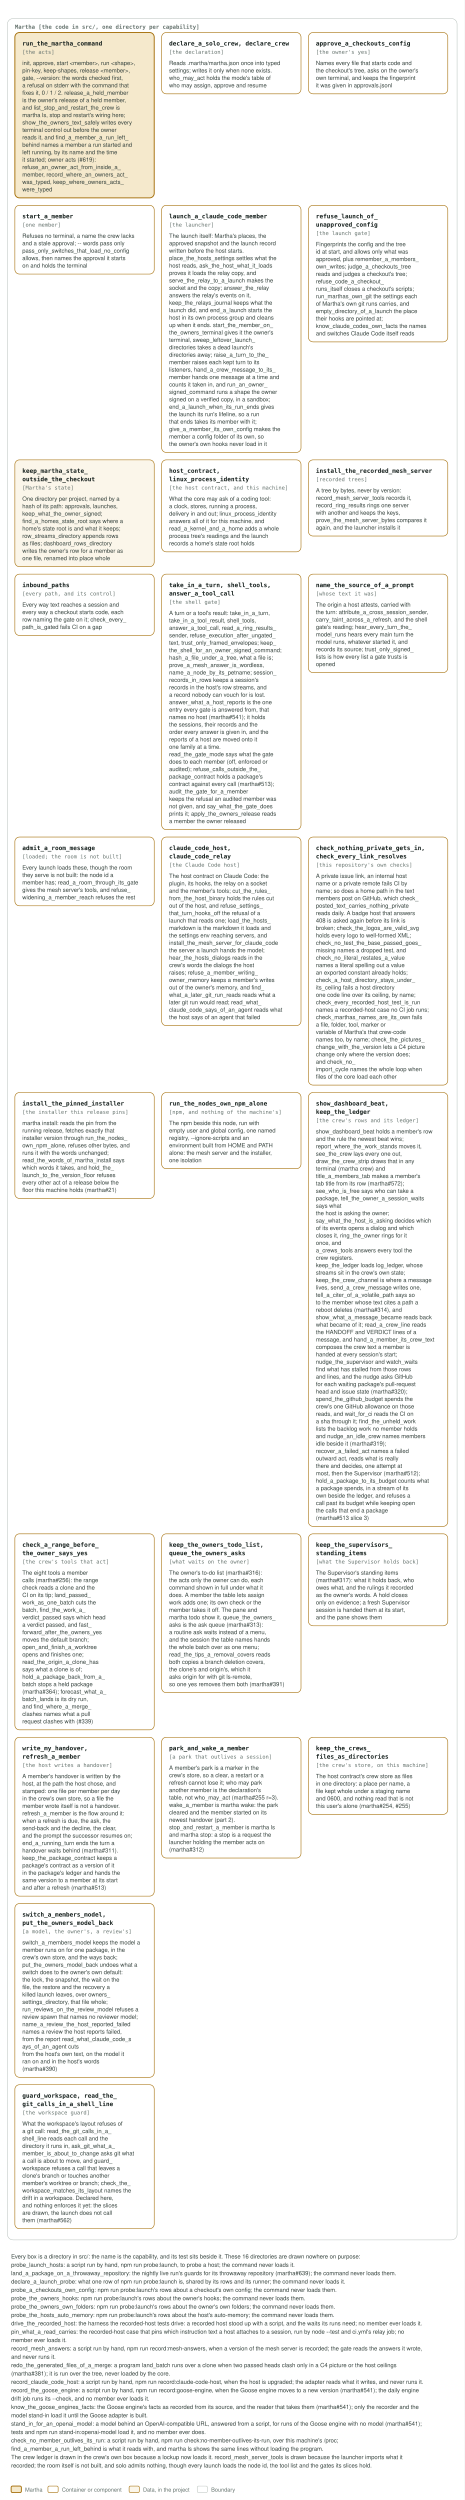
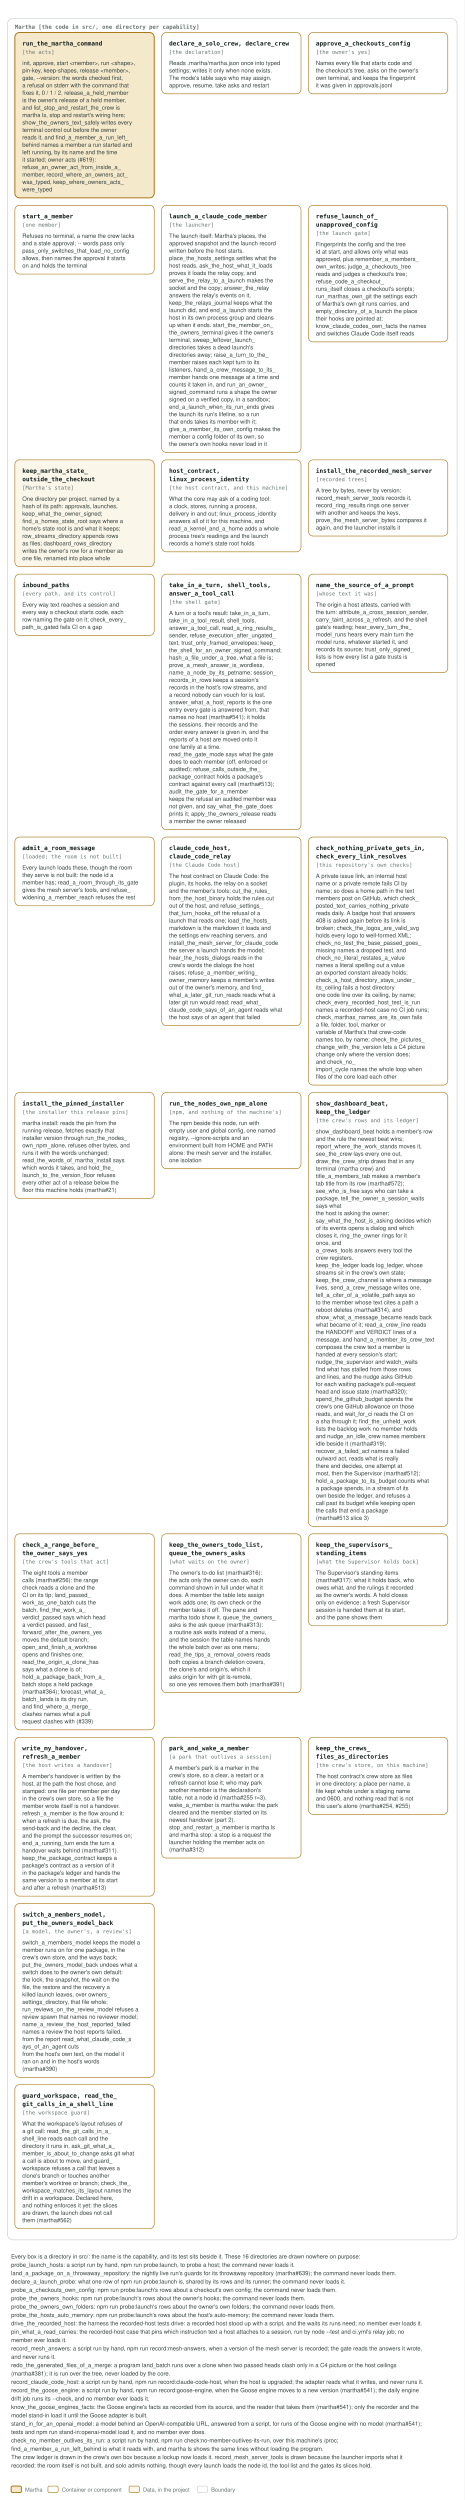
<svg xmlns="http://www.w3.org/2000/svg" viewBox="0 0 1000 5382" role="img" aria-label="Martha components">
  <style>
.t-name { font-family: "Atkinson Hyperlegible", "Segoe UI", system-ui, -apple-system, Helvetica, Arial, sans-serif; font-size: 15px; font-weight: 700; }
.t-desc { font-family: "Atkinson Hyperlegible", "Segoe UI", system-ui, -apple-system, Helvetica, Arial, sans-serif; font-size: 12.5px; }
.t-rel { font-family: "Atkinson Hyperlegible", "Segoe UI", system-ui, -apple-system, Helvetica, Arial, sans-serif; font-size: 11.5px; paint-order: stroke; stroke-width: 4px; stroke-linejoin: round; }
.t-code { font-family: "JetBrains Mono", ui-monospace, Menlo, Consolas, monospace; font-size: 13px; font-weight: 600; }
.t-type { font-family: "JetBrains Mono", ui-monospace, Menlo, Consolas, monospace; font-size: 11.5px; }
.t-bound { font-family: "JetBrains Mono", ui-monospace, Menlo, Consolas, monospace; font-size: 12px; font-weight: 600; }
.t-leg { font-family: "Atkinson Hyperlegible", "Segoe UI", system-ui, -apple-system, Helvetica, Arial, sans-serif; font-size: 12px; }
.edge { fill: none; stroke-width: 1.25; }
.edge-team { fill: none; stroke-width: 1.25; stroke-dasharray: 5 4; }
.bg { fill: #FFFFFF; }
.b-sys { fill: #F5E9CC; stroke: #A56F0A; stroke-width: 2; }
.b-per { fill: #E3EBF2; stroke: #3B5B7A; stroke-width: 1.25; }
.b-mac { fill: #E6E4EE; stroke: #5E5A78; stroke-width: 1.25; stroke-dasharray: 5 4; }
.b-ext { fill: #ECEFED; stroke: #8A9791; stroke-width: 1.25; }
.b-cmp { fill: #FFFFFF; stroke: #A56F0A; stroke-width: 1.25; }
.b-dat { fill: #FBF6EA; stroke: #A56F0A; stroke-width: 1.25; }
.b-team { fill: #FFFFFF; stroke: #5E5A78; stroke-width: 1.25; stroke-dasharray: 5 4; }
.b-later { fill: #F3F4F3; stroke: #8A9791; stroke-width: 1.25; stroke-dasharray: 5 4; }
.bound { fill: none; stroke: #B3BDB8; stroke-width: 1; }
.head { fill: #3B5B7A; }
.t-name, .t-code { fill: #16201D; }
.t-type, .t-bound, .t-leg { fill: #66736E; }
.t-desc { fill: #34413C; }
.t-rel { fill: #66736E; stroke: #FFFFFF; }
.edge, .edge-team { stroke: #8A9791; }
.arrowhead { fill: #8A9791; }
@media (prefers-color-scheme: dark) {
.bg { fill: #171F1C; }
.b-sys { fill: #3A2E13; stroke: #E3AA3C; }
.b-per { fill: #1D2A36; stroke: #8EB4D8; }
.b-mac { fill: #26243A; stroke: #A9A4C8; }
.b-ext { fill: #1C2421; stroke: #7D8B85; }
.b-cmp { fill: #171F1C; stroke: #E3AA3C; }
.b-dat { fill: #2A2414; stroke: #E3AA3C; }
.b-team { fill: #171F1C; stroke: #A9A4C8; }
.b-later { fill: #1C2421; stroke: #7D8B85; }
.bound { stroke: #4A5752; }
.head { fill: #8EB4D8; }
.t-name, .t-code { fill: #E6ECE9; }
.t-type, .t-bound, .t-leg { fill: #93A09A; }
.t-desc { fill: #C3CDC8; }
.t-rel { fill: #93A09A; stroke: #171F1C; }
.edge, .edge-team { stroke: #7D8B85; }
.arrowhead { fill: #7D8B85; }
}
</style>
  <defs>
    <marker id="a" viewBox="0 0 10 10" refX="9" refY="5" markerWidth="7" markerHeight="7" orient="auto-start-reverse">
      <path class="arrowhead" d="M0 0L10 5L0 10z" />
    </marker>
  </defs>
  <rect class="bg" x="0" y="0" width="1000" height="5382" />
  <rect class="b-sys" x="32" y="70" width="300" height="356" rx="10" />
  <text class="t-code" x="48" y="98">run_the_martha_command</text>
  <text class="t-type" x="48" y="116">[the acts]</text>
  <text class="t-desc" x="48" y="140">init, approve, start &lt;member&gt;, run &lt;shape&gt;,</text>
  <text class="t-desc" x="48" y="156">pin-key, keep-shapes, release &lt;member&gt;,</text>
  <text class="t-desc" x="48" y="172">gate, --version: the words checked first,</text>
  <text class="t-desc" x="48" y="188">a refusal on stderr with the command that</text>
  <text class="t-desc" x="48" y="204">fixes it, 0 / 1 / 2. release_a_held_member</text>
  <text class="t-desc" x="48" y="220">is the owner's release of a held member,</text>
  <text class="t-desc" x="48" y="236">and list_stop_and_restart_the_crew is</text>
  <text class="t-desc" x="48" y="252">martha ls, stop and restart's wiring here;</text>
  <text class="t-desc" x="48" y="268">show_the_owners_text_safely writes every</text>
  <text class="t-desc" x="48" y="284">terminal control out before the owner</text>
  <text class="t-desc" x="48" y="300">reads it, and find_a_member_a_run_left_</text>
  <text class="t-desc" x="48" y="316">behind names a member a run started and</text>
  <text class="t-desc" x="48" y="332">left running, by its name and the time</text>
  <text class="t-desc" x="48" y="348">it started; owner acts (#619):</text>
  <text class="t-desc" x="48" y="364">refuse_an_owner_act_from_inside_a_</text>
  <text class="t-desc" x="48" y="380">member, record_where_an_owners_act_</text>
  <text class="t-desc" x="48" y="396">was_typed, keep_where_owners_acts_</text>
  <text class="t-desc" x="48" y="412">were_typed</text>
  <rect class="b-cmp" x="348" y="70" width="300" height="132" rx="10" />
  <text class="t-code" x="364" y="98">declare_a_solo_crew, declare_crew</text>
  <text class="t-type" x="364" y="116">[the declaration]</text>
  <text class="t-desc" x="364" y="140">Reads .martha/martha.json once into typed</text>
  <text class="t-desc" x="364" y="156">settings; writes it only when none exists.</text>
-   <text class="t-desc" x="364" y="172">who_may_act holds the mode's table of</text>
-   <text class="t-desc" x="364" y="188">who may assign, approve and resume</text>
+   <text class="t-desc" x="364" y="172">The mode's table says who may assign,</text>
+   <text class="t-desc" x="364" y="188">approve, resume, take asks and restart</text>
  <rect class="b-cmp" x="664" y="70" width="300" height="132" rx="10" />
  <text class="t-code" x="680" y="98">approve_a_checkouts_config</text>
  <text class="t-type" x="680" y="116">[the owner's yes]</text>
  <text class="t-desc" x="680" y="140">Names every file that starts code and</text>
  <text class="t-desc" x="680" y="156">the checkout's tree, asks on the owner's</text>
  <text class="t-desc" x="680" y="172">own terminal, and keeps the fingerprint</text>
  <text class="t-desc" x="680" y="188">it was given in approvals.jsonl</text>
  <rect class="b-cmp" x="32" y="442" width="300" height="148" rx="10" />
  <text class="t-code" x="48" y="470">start_a_member</text>
  <text class="t-type" x="48" y="488">[one member]</text>
  <text class="t-desc" x="48" y="512">Refuses no terminal, a name the crew lacks</text>
  <text class="t-desc" x="48" y="528">and a stale approval; -- words pass only</text>
  <text class="t-desc" x="48" y="544">pass_only_switches_that_load_no_config</text>
  <text class="t-desc" x="48" y="560">allows, then names the approval it starts</text>
  <text class="t-desc" x="48" y="576">on and holds the terminal</text>
  <rect class="b-cmp" x="348" y="442" width="300" height="532" rx="10" />
  <text class="t-code" x="364" y="470">launch_a_claude_code_member</text>
  <text class="t-type" x="364" y="488">[the launcher]</text>
  <text class="t-desc" x="364" y="512">The launch itself: Martha's places, the</text>
  <text class="t-desc" x="364" y="528">approved snapshot and the launch record</text>
  <text class="t-desc" x="364" y="544">written before the host starts.</text>
  <text class="t-desc" x="364" y="560">place_the_hosts_settings settles what the</text>
  <text class="t-desc" x="364" y="576">host reads, ask_the_host_what_it_loads</text>
  <text class="t-desc" x="364" y="592">proves it loads the relay copy, and</text>
  <text class="t-desc" x="364" y="608">serve_the_relay_to_a_launch makes the</text>
  <text class="t-desc" x="364" y="624">socket and the copy; answer_the_relay</text>
  <text class="t-desc" x="364" y="640">answers the relay's events on it,</text>
  <text class="t-desc" x="364" y="656">keep_the_relays_journal keeps what the</text>
  <text class="t-desc" x="364" y="672">launch did, and end_a_launch starts the</text>
  <text class="t-desc" x="364" y="688">host in its own process group and cleans</text>
  <text class="t-desc" x="364" y="704">up when it ends. start_the_member_on_</text>
  <text class="t-desc" x="364" y="720">the_owners_terminal gives it the owner's</text>
  <text class="t-desc" x="364" y="736">terminal, sweep_leftover_launch_</text>
  <text class="t-desc" x="364" y="752">directories takes a dead launch's</text>
  <text class="t-desc" x="364" y="768">directories away; raise_a_turn_to_the_</text>
  <text class="t-desc" x="364" y="784">member raises each kept turn to its</text>
  <text class="t-desc" x="364" y="800">listeners, hand_a_crew_message_to_its_</text>
  <text class="t-desc" x="364" y="816">member hands one message at a time and</text>
  <text class="t-desc" x="364" y="832">counts it taken in, and run_an_owner_</text>
  <text class="t-desc" x="364" y="848">signed_command runs a shape the owner</text>
  <text class="t-desc" x="364" y="864">signed on a verified copy, in a sandbox;</text>
  <text class="t-desc" x="364" y="880">end_a_launch_when_its_run_ends gives</text>
  <text class="t-desc" x="364" y="896">the launch its run's lifeline, so a run</text>
  <text class="t-desc" x="364" y="912">that ends takes its member with it;</text>
  <text class="t-desc" x="364" y="928">give_a_member_its_own_config makes the</text>
  <text class="t-desc" x="364" y="944">member a config folder of its own, so</text>
  <text class="t-desc" x="364" y="960">the owner's own hooks never load in it</text>
  <rect class="b-cmp" x="664" y="442" width="300" height="294" rx="10" />
  <text class="t-code" x="680" y="470">refuse_launch_of_</text>
  <text class="t-code" x="680" y="488">unapproved_config</text>
  <text class="t-type" x="680" y="506">[the launch gate]</text>
  <text class="t-desc" x="680" y="530">Fingerprints the config and the tree</text>
  <text class="t-desc" x="680" y="546">id at start, and allows only what was</text>
  <text class="t-desc" x="680" y="562">approved, plus remember_a_members_</text>
  <text class="t-desc" x="680" y="578">own_writes; judge_a_checkouts_tree</text>
  <text class="t-desc" x="680" y="594">reads and judges a checkout's tree;</text>
  <text class="t-desc" x="680" y="610">refuse_code_a_checkout_</text>
  <text class="t-desc" x="680" y="626">runs_itself closes a checkout's scripts;</text>
  <text class="t-desc" x="680" y="642">run_marthas_own_git the settings each</text>
  <text class="t-desc" x="680" y="658">of Martha's own git runs carries, and</text>
  <text class="t-desc" x="680" y="674">empty_directory_of_a_launch the place</text>
  <text class="t-desc" x="680" y="690">their hooks are pointed at;</text>
  <text class="t-desc" x="680" y="706">know_claude_codes_own_facts the names</text>
  <text class="t-desc" x="680" y="722">and switches Claude Code itself reads</text>
  <rect class="b-dat" x="32" y="990" width="300" height="230" rx="10" />
  <text class="t-code" x="48" y="1018">keep_martha_state_</text>
  <text class="t-code" x="48" y="1036">outside_the_checkout</text>
  <text class="t-type" x="48" y="1054">[Martha's state]</text>
  <text class="t-desc" x="48" y="1078">One directory per project, named by a</text>
  <text class="t-desc" x="48" y="1094">hash of its path: approvals, launches,</text>
  <text class="t-desc" x="48" y="1110">keep_what_the_owner_signed;</text>
  <text class="t-desc" x="48" y="1126">find_a_homes_state_root says where a</text>
  <text class="t-desc" x="48" y="1142">home's state root is and what it keeps;</text>
  <text class="t-desc" x="48" y="1158">row_streams_directory appends rows</text>
  <text class="t-desc" x="48" y="1174">as files; dashboard_rows_directory</text>
  <text class="t-desc" x="48" y="1190">writes the owner's row for a member as</text>
  <text class="t-desc" x="48" y="1206">one file, renamed into place whole</text>
  <rect class="b-cmp" x="348" y="990" width="300" height="198" rx="10" />
  <text class="t-code" x="364" y="1018">host_contract,</text>
  <text class="t-code" x="364" y="1036">linux_process_identity</text>
  <text class="t-type" x="364" y="1054">[the host contract, and this machine]</text>
  <text class="t-desc" x="364" y="1078">What the core may ask of a coding tool:</text>
  <text class="t-desc" x="364" y="1094">a clock, stores, running a process,</text>
  <text class="t-desc" x="364" y="1110">delivery in and out; linux_process_identity</text>
  <text class="t-desc" x="364" y="1126">answers all of it for this machine, and</text>
  <text class="t-desc" x="364" y="1142">read_a_kernel_and_a_home adds a whole</text>
  <text class="t-desc" x="364" y="1158">process tree's readings and the launch</text>
  <text class="t-desc" x="364" y="1174">records a home's state root holds</text>
  <rect class="b-cmp" x="664" y="990" width="300" height="164" rx="10" />
  <text class="t-code" x="680" y="1018">install_the_recorded_mesh_server</text>
  <text class="t-type" x="680" y="1036">[recorded trees]</text>
  <text class="t-desc" x="680" y="1060">A tree by bytes, never by version:</text>
  <text class="t-desc" x="680" y="1076">record_mesh_server_tools records it,</text>
  <text class="t-desc" x="680" y="1092">record_ring_results rings one server</text>
  <text class="t-desc" x="680" y="1108">with another and keeps the keys,</text>
  <text class="t-desc" x="680" y="1124">prove_the_mesh_server_bytes compares it</text>
  <text class="t-desc" x="680" y="1140">again, and the launcher installs it</text>
  <rect class="b-cmp" x="32" y="1236" width="300" height="132" rx="10" />
  <text class="t-code" x="48" y="1264">inbound_paths</text>
  <text class="t-type" x="48" y="1282">[every path, and its control]</text>
  <text class="t-desc" x="48" y="1306">Every way text reaches a session and</text>
  <text class="t-desc" x="48" y="1322">every way a checkout starts code, each</text>
  <text class="t-desc" x="48" y="1338">row naming the gate on it; check_every_</text>
  <text class="t-desc" x="48" y="1354">path_is_gated fails CI on a gap</text>
  <rect class="b-cmp" x="348" y="1236" width="300" height="550" rx="10" />
  <text class="t-code" x="364" y="1264">take_in_a_turn, shell_tools,</text>
  <text class="t-code" x="364" y="1282">answer_a_tool_call</text>
  <text class="t-type" x="364" y="1300">[the shell gate]</text>
  <text class="t-desc" x="364" y="1324">A turn or a tool's result: take_in_a_turn,</text>
  <text class="t-desc" x="364" y="1340">take_in_a_tool_result, shell_tools,</text>
  <text class="t-desc" x="364" y="1356">answer_a_tool_call, read_a_ring_results_</text>
  <text class="t-desc" x="364" y="1372">sender, refuse_execution_after_ungated_</text>
  <text class="t-desc" x="364" y="1388">text, trust_only_framed_envelopes; keep_</text>
  <text class="t-desc" x="364" y="1404">the_shell_for_an_owner_signed_command;</text>
  <text class="t-desc" x="364" y="1420">hash_a_file_under_a_tree, what a file is;</text>
  <text class="t-desc" x="364" y="1436">prove_a_mesh_answer_is_wordless,</text>
  <text class="t-desc" x="364" y="1452">name_a_node_by_its_petname; session_</text>
  <text class="t-desc" x="364" y="1468">records_in_rows keeps a session's</text>
  <text class="t-desc" x="364" y="1484">records in the host's row streams, and</text>
  <text class="t-desc" x="364" y="1500">a record nobody can vouch for is lost.</text>
  <text class="t-desc" x="364" y="1516">answer_what_a_host_reports is the one</text>
  <text class="t-desc" x="364" y="1532">entry every gate is answered from, that</text>
  <text class="t-desc" x="364" y="1548">names no host (martha#541); it holds</text>
  <text class="t-desc" x="364" y="1564">the sessions, their records and the</text>
  <text class="t-desc" x="364" y="1580">order every answer is given in, and the</text>
  <text class="t-desc" x="364" y="1596">reports of a host are moved onto it</text>
  <text class="t-desc" x="364" y="1612">one family at a time.</text>
  <text class="t-desc" x="364" y="1628">read_the_gate_mode says what the gate</text>
  <text class="t-desc" x="364" y="1644">does to each member (off, enforced or</text>
  <text class="t-desc" x="364" y="1660">audited); refuse_calls_outside_the_</text>
  <text class="t-desc" x="364" y="1676">package_contract holds a package's</text>
  <text class="t-desc" x="364" y="1692">contract against every call (martha#513);</text>
  <text class="t-desc" x="364" y="1708">audit_the_gate_for_a_member</text>
  <text class="t-desc" x="364" y="1724">keeps the refusal an audited member was</text>
  <text class="t-desc" x="364" y="1740">not given, and say_what_the_gate_does</text>
  <text class="t-desc" x="364" y="1756">prints it; apply_the_owners_release reads</text>
  <text class="t-desc" x="364" y="1772">a member the owner released</text>
  <rect class="b-cmp" x="664" y="1236" width="300" height="212" rx="10" />
  <text class="t-code" x="680" y="1264">name_the_source_of_a_prompt</text>
  <text class="t-type" x="680" y="1282">[whose text it was]</text>
  <text class="t-desc" x="680" y="1306">The origin a host attests, carried with</text>
  <text class="t-desc" x="680" y="1322">the turn: attribute_a_cross_session_sender,</text>
  <text class="t-desc" x="680" y="1338">carry_taint_across_a_refresh, and the shell</text>
  <text class="t-desc" x="680" y="1354">gate's reading; hear_every_turn_the_</text>
  <text class="t-desc" x="680" y="1370">model_runs hears every main turn the</text>
  <text class="t-desc" x="680" y="1386">model runs, whatever started it, and</text>
  <text class="t-desc" x="680" y="1402">records its source; trust_only_signed_</text>
  <text class="t-desc" x="680" y="1418">lists is how every list a gate trusts is</text>
  <text class="t-desc" x="680" y="1434">opened</text>
  <rect class="b-cmp" x="32" y="1802" width="300" height="148" rx="10" />
  <text class="t-code" x="48" y="1830">admit_a_room_message</text>
  <text class="t-type" x="48" y="1848">[loaded; the room is not built]</text>
  <text class="t-desc" x="48" y="1872">Every launch loads these, though the room</text>
  <text class="t-desc" x="48" y="1888">they serve is not built: the node id a</text>
  <text class="t-desc" x="48" y="1904">member has; read_a_room_through_its_gate</text>
  <text class="t-desc" x="48" y="1920">gives the mesh server's tools, and refuse_</text>
  <text class="t-desc" x="48" y="1936">widening_a_member_reach refuses the rest</text>
  <rect class="b-cmp" x="348" y="1802" width="300" height="406" rx="10" />
  <text class="t-code" x="364" y="1830">claude_code_host,</text>
  <text class="t-code" x="364" y="1848">claude_code_relay</text>
  <text class="t-type" x="364" y="1866">[the Claude Code host]</text>
  <text class="t-desc" x="364" y="1890">The host contract on Claude Code: the</text>
  <text class="t-desc" x="364" y="1906">plugin, its hooks, the relay on a socket</text>
  <text class="t-desc" x="364" y="1922">and the member's tools; cut_the_rules_</text>
  <text class="t-desc" x="364" y="1938">from_the_host_binary holds the rules cut</text>
  <text class="t-desc" x="364" y="1954">out of the host, and refuse_settings_</text>
  <text class="t-desc" x="364" y="1970">that_turn_hooks_off the refusal of a</text>
  <text class="t-desc" x="364" y="1986">launch that reads one; load_the_hosts_</text>
  <text class="t-desc" x="364" y="2002">markdown is the markdown it loads and</text>
  <text class="t-desc" x="364" y="2018">the settings env reaching servers, and</text>
  <text class="t-desc" x="364" y="2034">install_the_mesh_server_for_claude_code</text>
  <text class="t-desc" x="364" y="2050">the server a launch hands the model;</text>
  <text class="t-desc" x="364" y="2066">hear_the_hosts_dialogs reads in the</text>
  <text class="t-desc" x="364" y="2082">crew's words the dialogs the host</text>
  <text class="t-desc" x="364" y="2098">raises; refuse_a_member_writing_</text>
  <text class="t-desc" x="364" y="2114">owner_memory keeps a member's writes</text>
  <text class="t-desc" x="364" y="2130">out of the owner's memory, and find_</text>
  <text class="t-desc" x="364" y="2146">what_a_later_git_run_reads reads what a</text>
  <text class="t-desc" x="364" y="2162">later git run would read; read_what_</text>
  <text class="t-desc" x="364" y="2178">claude_code_says_of_an_agent reads what</text>
  <text class="t-desc" x="364" y="2194">the host says of an agent that failed</text>
  <rect class="b-cmp" x="664" y="1802" width="300" height="534" rx="10" />
  <text class="t-code" x="680" y="1830">check_nothing_private_gets_in,</text>
  <text class="t-code" x="680" y="1848">check_every_link_resolves</text>
  <text class="t-type" x="680" y="1866">[this repository's own checks]</text>
  <text class="t-desc" x="680" y="1890">A private issue link, an internal host</text>
  <text class="t-desc" x="680" y="1906">name or a private remote fails CI by</text>
  <text class="t-desc" x="680" y="1922">name; so does a home path in the text</text>
  <text class="t-desc" x="680" y="1938">members post on GitHub, which check_</text>
  <text class="t-desc" x="680" y="1954">posted_text_carries_nothing_private</text>
  <text class="t-desc" x="680" y="1970">reads daily. A badge host that answers</text>
  <text class="t-desc" x="680" y="1986">408 is asked again before its link is</text>
  <text class="t-desc" x="680" y="2002">broken; check_the_logos_are_valid_svg</text>
  <text class="t-desc" x="680" y="2018">holds every logo to well-formed XML;</text>
  <text class="t-desc" x="680" y="2034">check_no_test_the_base_passed_goes_</text>
  <text class="t-desc" x="680" y="2050">missing names a dropped test, and</text>
  <text class="t-desc" x="680" y="2066">check_no_literal_restates_a_value</text>
  <text class="t-desc" x="680" y="2082">names a literal spelling out a value</text>
  <text class="t-desc" x="680" y="2098">an exported constant already holds;</text>
  <text class="t-desc" x="680" y="2114">check_a_host_directory_stays_under_</text>
  <text class="t-desc" x="680" y="2130">its_ceiling fails a host directory</text>
  <text class="t-desc" x="680" y="2146">one code line over its ceiling, by name;</text>
  <text class="t-desc" x="680" y="2162">check_every_recorded_host_test_is_run</text>
  <text class="t-desc" x="680" y="2178">names a recorded-host case no CI job runs;</text>
  <text class="t-desc" x="680" y="2194">check_marthas_names_are_its_own fails</text>
  <text class="t-desc" x="680" y="2210">a file, folder, tool, marker or</text>
  <text class="t-desc" x="680" y="2226">variable of Martha's that crew-code</text>
  <text class="t-desc" x="680" y="2242">names too, by name; check_the_pictures_</text>
  <text class="t-desc" x="680" y="2258">change_with_the_version lets a C4 picture</text>
  <text class="t-desc" x="680" y="2274">change only where the version does;</text>
  <text class="t-desc" x="680" y="2290">and check_no_</text>
  <text class="t-desc" x="680" y="2306">import_cycle names the whole loop when</text>
  <text class="t-desc" x="680" y="2322">files of the core load each other</text>
  <rect class="b-cmp" x="32" y="2352" width="300" height="228" rx="10" />
  <text class="t-code" x="48" y="2380">install_the_pinned_installer</text>
  <text class="t-type" x="48" y="2398">[the installer this release pins]</text>
  <text class="t-desc" x="48" y="2422">martha install: reads the pin from the</text>
  <text class="t-desc" x="48" y="2438">running release, fetches exactly that</text>
  <text class="t-desc" x="48" y="2454">installer version through run_the_nodes_</text>
  <text class="t-desc" x="48" y="2470">own_npm_alone, refuses other bytes, and</text>
  <text class="t-desc" x="48" y="2486">runs it with the words unchanged;</text>
  <text class="t-desc" x="48" y="2502">read_the_words_of_martha_install says</text>
  <text class="t-desc" x="48" y="2518">which words it takes, and hold_the_</text>
  <text class="t-desc" x="48" y="2534">launch_to_the_version_floor refuses</text>
  <text class="t-desc" x="48" y="2550">every other act of a release below the</text>
  <text class="t-desc" x="48" y="2566">floor this machine holds (martha#21)</text>
  <rect class="b-cmp" x="348" y="2352" width="300" height="164" rx="10" />
  <text class="t-code" x="364" y="2380">run_the_nodes_own_npm_alone</text>
  <text class="t-type" x="364" y="2398">[npm, and nothing of the machine's]</text>
  <text class="t-desc" x="364" y="2422">The npm beside this node, run with</text>
  <text class="t-desc" x="364" y="2438">empty user and global config, one named</text>
  <text class="t-desc" x="364" y="2454">registry, --ignore-scripts and an</text>
  <text class="t-desc" x="364" y="2470">environment built from HOME and PATH</text>
  <text class="t-desc" x="364" y="2486">alone: the mesh server and the installer,</text>
  <text class="t-desc" x="364" y="2502">one isolation</text>
  <rect class="b-cmp" x="664" y="2352" width="300" height="934" rx="10" />
  <text class="t-code" x="680" y="2380">show_dashboard_beat,</text>
  <text class="t-code" x="680" y="2398">keep_the_ledger</text>
  <text class="t-type" x="680" y="2416">[the crew's rows and its ledger]</text>
  <text class="t-desc" x="680" y="2440">show_dashboard_beat holds a member's row</text>
  <text class="t-desc" x="680" y="2456">and the rule the newest beat wins;</text>
  <text class="t-desc" x="680" y="2472">report_where_the_work_stands moves it,</text>
  <text class="t-desc" x="680" y="2488">see_the_crew lays every one out,</text>
  <text class="t-desc" x="680" y="2504">draw_the_crew_strip draws that in any</text>
  <text class="t-desc" x="680" y="2520">terminal (martha crew) and</text>
  <text class="t-desc" x="680" y="2536">title_a_members_tab makes a member's</text>
  <text class="t-desc" x="680" y="2552">tab title from its row (martha#572);</text>
  <text class="t-desc" x="680" y="2568">see_who_is_free says who can take a</text>
  <text class="t-desc" x="680" y="2584">package, tell_the_owner_a_session_waits</text>
  <text class="t-desc" x="680" y="2600">says what</text>
  <text class="t-desc" x="680" y="2616">the host is asking the owner;</text>
  <text class="t-desc" x="680" y="2632">say_what_the_host_is_asking decides which</text>
  <text class="t-desc" x="680" y="2648">of its events opens a dialog and which</text>
  <text class="t-desc" x="680" y="2664">closes it, ring_the_owner rings for it</text>
  <text class="t-desc" x="680" y="2680">once, and</text>
  <text class="t-desc" x="680" y="2696">a_crews_tools answers every tool the</text>
  <text class="t-desc" x="680" y="2712">crew registers.</text>
  <text class="t-desc" x="680" y="2728">keep_the_ledger loads log_ledger, whose</text>
  <text class="t-desc" x="680" y="2744">streams sit in the crew's own state;</text>
  <text class="t-desc" x="680" y="2760">keep_the_crew_channel is where a message</text>
  <text class="t-desc" x="680" y="2776">lives, send_a_crew_message writes one,</text>
  <text class="t-desc" x="680" y="2792">tell_a_citer_of_a_volatile_path says so</text>
  <text class="t-desc" x="680" y="2808">to the member whose text cites a path a</text>
  <text class="t-desc" x="680" y="2824">reboot deletes (martha#314), and</text>
  <text class="t-desc" x="680" y="2840">show_what_a_message_became reads back</text>
  <text class="t-desc" x="680" y="2856">what became of it; read_a_crew_line reads</text>
  <text class="t-desc" x="680" y="2872">the HANDOFF and VERDICT lines of a</text>
  <text class="t-desc" x="680" y="2888">message, and hand_a_member_its_crew_text</text>
  <text class="t-desc" x="680" y="2904">composes the crew text a member is</text>
  <text class="t-desc" x="680" y="2920">handed at every session's start;</text>
  <text class="t-desc" x="680" y="2936">nudge_the_supervisor and watch_waits</text>
  <text class="t-desc" x="680" y="2952">find what has stalled from those rows</text>
  <text class="t-desc" x="680" y="2968">and lines, and the nudge asks GitHub</text>
  <text class="t-desc" x="680" y="2984">for each waiting package's pull-request</text>
  <text class="t-desc" x="680" y="3000">head and issue state (martha#320);</text>
  <text class="t-desc" x="680" y="3016">spend_the_github_budget spends the</text>
  <text class="t-desc" x="680" y="3032">crew's one GitHub allowance on those</text>
  <text class="t-desc" x="680" y="3048">reads, and wait_for_ci reads the CI on</text>
  <text class="t-desc" x="680" y="3064">a sha through it; find_the_unheld_work</text>
  <text class="t-desc" x="680" y="3080">lists the backlog work no member holds</text>
  <text class="t-desc" x="680" y="3096">and nudge_an_idle_crew names members</text>
  <text class="t-desc" x="680" y="3112">idle beside it (martha#319);</text>
  <text class="t-desc" x="680" y="3128">recover_a_failed_act names a failed</text>
  <text class="t-desc" x="680" y="3144">outward act, reads what is really</text>
  <text class="t-desc" x="680" y="3160">there and decides, one attempt at</text>
  <text class="t-desc" x="680" y="3176">most, then the Supervisor (martha#512);</text>
  <text class="t-desc" x="680" y="3192">hold_a_package_to_its_budget counts what</text>
  <text class="t-desc" x="680" y="3208">a package spends, in a stream of its</text>
  <text class="t-desc" x="680" y="3224">own beside the ledger, and refuses a</text>
  <text class="t-desc" x="680" y="3240">call past its budget while keeping open</text>
  <text class="t-desc" x="680" y="3256">the calls that end a package</text>
  <text class="t-desc" x="680" y="3272">(martha#513 slice 3)</text>
  <rect class="b-cmp" x="32" y="3302" width="300" height="422" rx="10" />
  <text class="t-code" x="48" y="3330">check_a_range_before_</text>
  <text class="t-code" x="48" y="3348">the_owner_says_yes</text>
  <text class="t-type" x="48" y="3366">[the crew's tools that act]</text>
  <text class="t-desc" x="48" y="3390">The eight tools a member</text>
  <text class="t-desc" x="48" y="3406">calls (martha#256): the range</text>
  <text class="t-desc" x="48" y="3422">check reads a clone and the</text>
  <text class="t-desc" x="48" y="3438">CI on its tip; land_passed_</text>
  <text class="t-desc" x="48" y="3454">work_as_one_batch cuts the</text>
  <text class="t-desc" x="48" y="3470">batch, find_the_work_a_</text>
  <text class="t-desc" x="48" y="3486">verdict_passed says which head</text>
  <text class="t-desc" x="48" y="3502">a verdict passed, and fast_</text>
  <text class="t-desc" x="48" y="3518">forward_after_the_owners_yes</text>
  <text class="t-desc" x="48" y="3534">moves the default branch;</text>
  <text class="t-desc" x="48" y="3550">open_and_finish_a_worktree</text>
  <text class="t-desc" x="48" y="3566">opens and finishes one;</text>
  <text class="t-desc" x="48" y="3582">read_the_origin_a_clone_has</text>
  <text class="t-desc" x="48" y="3598">says what a clone is of;</text>
  <text class="t-desc" x="48" y="3614">hold_a_package_back_from_a_</text>
  <text class="t-desc" x="48" y="3630">batch stops a held package</text>
  <text class="t-desc" x="48" y="3646">(martha#364); forecast_what_a_</text>
  <text class="t-desc" x="48" y="3662">batch_lands is its dry run,</text>
  <text class="t-desc" x="48" y="3678">and find_where_a_merge_</text>
  <text class="t-desc" x="48" y="3694">clashes names what a pull</text>
  <text class="t-desc" x="48" y="3710">request clashes with (#339)</text>
  <rect class="b-cmp" x="348" y="3302" width="300" height="342" rx="10" />
  <text class="t-code" x="364" y="3330">keep_the_owners_todo_list,</text>
  <text class="t-code" x="364" y="3348">queue_the_owners_asks</text>
  <text class="t-type" x="364" y="3366">[what waits on the owner]</text>
  <text class="t-desc" x="364" y="3390">The owner's to-do list (martha#316):</text>
  <text class="t-desc" x="364" y="3406">the acts only the owner can do, each</text>
  <text class="t-desc" x="364" y="3422">command shown in full under what it</text>
  <text class="t-desc" x="364" y="3438">does. A member the table lets assign</text>
  <text class="t-desc" x="364" y="3454">work adds one; its own check or the</text>
  <text class="t-desc" x="364" y="3470">member takes it off. The pane and</text>
  <text class="t-desc" x="364" y="3486">martha todo show it. queue_the_owners_</text>
  <text class="t-desc" x="364" y="3502">asks is the ask queue (martha#313):</text>
  <text class="t-desc" x="364" y="3518">a routine ask waits instead of a menu,</text>
  <text class="t-desc" x="364" y="3534">and the session the table names hands</text>
  <text class="t-desc" x="364" y="3550">the whole batch over as one menu;</text>
  <text class="t-desc" x="364" y="3566">read_the_tips_a_removal_covers reads</text>
  <text class="t-desc" x="364" y="3582">both copies a branch deletion covers,</text>
  <text class="t-desc" x="364" y="3598">the clone's and origin's, which it</text>
  <text class="t-desc" x="364" y="3614">asks origin for with git ls-remote,</text>
  <text class="t-desc" x="364" y="3630">so one yes removes them both (martha#391)</text>
  <rect class="b-cmp" x="664" y="3302" width="300" height="198" rx="10" />
  <text class="t-code" x="680" y="3330">keep_the_supervisors_</text>
  <text class="t-code" x="680" y="3348">standing_items</text>
  <text class="t-type" x="680" y="3366">[what the Supervisor holds back]</text>
  <text class="t-desc" x="680" y="3390">The Supervisor's standing items</text>
  <text class="t-desc" x="680" y="3406">(martha#317): what it holds back, who</text>
  <text class="t-desc" x="680" y="3422">owes what, and the rulings it recorded</text>
  <text class="t-desc" x="680" y="3438">as the owner's words. A hold closes</text>
  <text class="t-desc" x="680" y="3454">only on evidence; a fresh Supervisor</text>
  <text class="t-desc" x="680" y="3470">session is handed them at its start,</text>
  <text class="t-desc" x="680" y="3486">and the pane shows them</text>
  <rect class="b-cmp" x="32" y="3740" width="300" height="342" rx="10" />
  <text class="t-code" x="48" y="3768">write_my_handover,</text>
  <text class="t-code" x="48" y="3786">refresh_a_member</text>
  <text class="t-type" x="48" y="3804">[the host writes a handover]</text>
  <text class="t-desc" x="48" y="3828">A member's handover is written by the</text>
  <text class="t-desc" x="48" y="3844">host, at the path the host chose, and</text>
  <text class="t-desc" x="48" y="3860">stamped: one file per member per day</text>
  <text class="t-desc" x="48" y="3876">in the crew's own store, so a file the</text>
  <text class="t-desc" x="48" y="3892">member wrote itself is not a handover.</text>
  <text class="t-desc" x="48" y="3908">refresh_a_member is the flow around it:</text>
  <text class="t-desc" x="48" y="3924">when a refresh is due, the ask, the</text>
  <text class="t-desc" x="48" y="3940">send-back and the decline, the clear,</text>
  <text class="t-desc" x="48" y="3956">and the prompt the successor resumes on;</text>
  <text class="t-desc" x="48" y="3972">end_a_running_turn ends the turn a</text>
  <text class="t-desc" x="48" y="3988">handover waits behind (martha#311).</text>
  <text class="t-desc" x="48" y="4004">keep_the_package_contract keeps a</text>
  <text class="t-desc" x="48" y="4020">package's contract as a version of it</text>
  <text class="t-desc" x="48" y="4036">in the package's ledger and hands the</text>
  <text class="t-desc" x="48" y="4052">same version to a member at its start</text>
  <text class="t-desc" x="48" y="4068">and after a refresh (martha#513)</text>
  <rect class="b-cmp" x="348" y="3740" width="300" height="260" rx="10" />
  <text class="t-code" x="364" y="3768">park_and_wake_a_member</text>
  <text class="t-type" x="364" y="3786">[a park that outlives a session]</text>
  <text class="t-desc" x="364" y="3810">A member's park is a marker in the</text>
  <text class="t-desc" x="364" y="3826">crew's store, so a clear, a restart or a</text>
  <text class="t-desc" x="364" y="3842">refresh cannot lose it; who may park</text>
  <text class="t-desc" x="364" y="3858">another member is the declaration's</text>
-   <text class="t-desc" x="364" y="3874">table, not who_may_act (martha#255 r=3).</text>
+   <text class="t-desc" x="364" y="3874">table, not a node id (martha#255 r=3).</text>
  <text class="t-desc" x="364" y="3890">wake_a_member is martha wake: the park</text>
  <text class="t-desc" x="364" y="3906">cleared and the member started on its</text>
  <text class="t-desc" x="364" y="3922">newest handover (part 2).</text>
  <text class="t-desc" x="364" y="3938">stop_and_restart_a_member is martha ls</text>
  <text class="t-desc" x="364" y="3954">and martha stop: a stop is a request the</text>
  <text class="t-desc" x="364" y="3970">launcher holding the member acts on</text>
  <text class="t-desc" x="364" y="3986">(martha#312)</text>
  <rect class="b-cmp" x="664" y="3740" width="300" height="166" rx="10" />
  <text class="t-code" x="680" y="3768">keep_the_crews_</text>
  <text class="t-code" x="680" y="3786">files_as_directories</text>
  <text class="t-type" x="680" y="3804">[the crew's store, on this machine]</text>
  <text class="t-desc" x="680" y="3828">The host contract's crew store as files</text>
  <text class="t-desc" x="680" y="3844">in one directory: a place per name, a</text>
  <text class="t-desc" x="680" y="3860">file kept whole under a staging name</text>
  <text class="t-desc" x="680" y="3876">and 0600, and nothing read that is not</text>
  <text class="t-desc" x="680" y="3892">this user's alone (martha#254, #255)</text>
  <rect class="b-cmp" x="32" y="4098" width="300" height="374" rx="10" />
  <text class="t-code" x="48" y="4126">switch_a_members_model,</text>
  <text class="t-code" x="48" y="4144">put_the_owners_model_back</text>
  <text class="t-type" x="48" y="4162">[a model, the owner's, a review's]</text>
  <text class="t-desc" x="48" y="4186">switch_a_members_model keeps the model a</text>
  <text class="t-desc" x="48" y="4202">member runs on for one package, in the</text>
  <text class="t-desc" x="48" y="4218">crew's own store, and the ways back;</text>
  <text class="t-desc" x="48" y="4234">put_the_owners_model_back undoes what a</text>
  <text class="t-desc" x="48" y="4250">switch does to the owner's own default:</text>
  <text class="t-desc" x="48" y="4266">the lock, the snapshot, the wait on the</text>
  <text class="t-desc" x="48" y="4282">file, the restore and the recovery a</text>
  <text class="t-desc" x="48" y="4298">killed launch leaves, over owners_</text>
  <text class="t-desc" x="48" y="4314">settings_directory, that file whole;</text>
  <text class="t-desc" x="48" y="4330">run_reviews_on_the_review_model refuses a</text>
  <text class="t-desc" x="48" y="4346">review spawn that names no reviewer model;</text>
  <text class="t-desc" x="48" y="4362">name_a_review_the_host_reported_failed</text>
  <text class="t-desc" x="48" y="4378">names a review the host reports failed,</text>
  <text class="t-desc" x="48" y="4394">from the report read_what_claude_code_s</text>
  <text class="t-desc" x="48" y="4410">ays_of_an_agent cuts</text>
  <text class="t-desc" x="48" y="4426">from the host's own text, on the model it</text>
  <text class="t-desc" x="48" y="4442">ran on and in the host's words</text>
  <text class="t-desc" x="48" y="4458">(martha#390)</text>
  <rect class="b-cmp" x="32" y="4488" width="300" height="310" rx="10" />
  <text class="t-code" x="48" y="4516">guard_workspace, read_the_</text>
  <text class="t-code" x="48" y="4534">git_calls_in_a_shell_line</text>
  <text class="t-type" x="48" y="4552">[the workspace guard]</text>
  <text class="t-desc" x="48" y="4576">What the workspace's layout refuses of</text>
  <text class="t-desc" x="48" y="4592">a git call: read_the_git_calls_in_a_</text>
  <text class="t-desc" x="48" y="4608">shell_line reads each call and the</text>
  <text class="t-desc" x="48" y="4624">directory it runs in, ask_git_what_a_</text>
  <text class="t-desc" x="48" y="4640">member_is_about_to_change asks git what</text>
  <text class="t-desc" x="48" y="4656">a call is about to move, and guard_</text>
  <text class="t-desc" x="48" y="4672">workspace refuses a call that leaves a</text>
  <text class="t-desc" x="48" y="4688">clone's branch or touches another</text>
  <text class="t-desc" x="48" y="4704">member's worktree or branch; check_the_</text>
  <text class="t-desc" x="48" y="4720">workspace_matches_its_layout names the</text>
  <text class="t-desc" x="48" y="4736">drift in a workspace. Declared here,</text>
  <text class="t-desc" x="48" y="4752">and nothing enforces it yet: the slices</text>
  <text class="t-desc" x="48" y="4768">are drawn, the launch does not call</text>
  <text class="t-desc" x="48" y="4784">them (martha#562)</text>
  <rect class="bound" x="16" y="40" width="968" height="4782" rx="12" />
  <text class="t-bound" x="32" y="62">Martha [the code in src/, one directory per capability]</text>
  <text class="t-desc" x="24" y="4862">Every box is a directory in src/: the name is the capability, and its test sits beside it. These 16 directories are drawn nowhere on purpose:</text>
  <text class="t-desc" x="24" y="4880">probe_launch_hosts: a script run by hand, npm run probe:launch, to probe a host; the command never loads it.</text>
  <text class="t-desc" x="24" y="4898">land_a_package_on_a_throwaway_repository: the nightly live run's guards for its throwaway repository (martha#639); the command never loads them.</text>
  <text class="t-desc" x="24" y="4916">declare_a_launch_probe: what one row of npm run probe:launch is, shared by its rows and its runner; the command never loads it.</text>
  <text class="t-desc" x="24" y="4934">probe_a_checkouts_own_config: npm run probe:launch's rows about a checkout's own config; the command never loads them.</text>
  <text class="t-desc" x="24" y="4952">probe_the_owners_hooks: npm run probe:launch's rows about the owner's hooks; the command never loads them.</text>
  <text class="t-desc" x="24" y="4970">probe_the_owners_own_folders: npm run probe:launch's rows about the owner's own folders; the command never loads them.</text>
  <text class="t-desc" x="24" y="4988">probe_the_hosts_auto_memory: npm run probe:launch's rows about the host's auto-memory; the command never loads them.</text>
  <text class="t-desc" x="24" y="5006">drive_the_recorded_host: the harness the recorded-host tests drive: a recorded host stood up with a script, and the waits its runs need; no member ever loads it.</text>
  <text class="t-desc" x="24" y="5024">pin_what_a_read_carries: the recorded-host case that pins which instruction text a host attaches to a session, run by node --test and ci.yml's relay job; no</text>
  <text class="t-desc" x="24" y="5042">member ever loads it.</text>
  <text class="t-desc" x="24" y="5060">record_mesh_answers: a script run by hand, npm run record:mesh-answers, when a version of the mesh server is recorded; the gate reads the answers it wrote,</text>
  <text class="t-desc" x="24" y="5078">and never runs it.</text>
  <text class="t-desc" x="24" y="5096">redo_the_generated_files_of_a_merge: a program land_batch runs over a clone when two passed heads clash only in a C4 picture or the host ceilings</text>
  <text class="t-desc" x="24" y="5114">(martha#381); it is run over the tree, never loaded by the core.</text>
  <text class="t-desc" x="24" y="5132">record_claude_code_host: a script run by hand, npm run record:claude-code-host, when the host is upgraded; the adapter reads what it writes, and never runs it.</text>
  <text class="t-desc" x="24" y="5150">record_the_goose_engine: a script run by hand, npm run record:goose-engine, when the Goose engine moves to a new version (martha#541); the daily engine</text>
  <text class="t-desc" x="24" y="5168">drift job runs its --check, and no member ever loads it.</text>
  <text class="t-desc" x="24" y="5186">know_the_goose_engines_facts: the Goose engine's facts as recorded from its source, and the reader that takes them (martha#541); only the recorder and the</text>
  <text class="t-desc" x="24" y="5204">model stand-in load it until the Goose adapter is built.</text>
  <text class="t-desc" x="24" y="5222">stand_in_for_an_openai_model: a model behind an OpenAI-compatible URL, answered from a script, for runs of the Goose engine with no model (martha#541);</text>
  <text class="t-desc" x="24" y="5240">tests and npm run stand-in:openai-model load it, and no member ever does.</text>
  <text class="t-desc" x="24" y="5258">check_no_member_outlives_its_run: a script run by hand, npm run check:no-member-outlives-its-run, over this machine's /proc;</text>
  <text class="t-desc" x="24" y="5276">find_a_member_a_run_left_behind is what it reads with, and martha ls shows the same lines without loading the program.</text>
  <text class="t-desc" x="24" y="5294">The crew ledger is drawn in the crew's own box because a lockup now loads it. record_mesh_server_tools is drawn because the launcher imports what it</text>
  <text class="t-desc" x="24" y="5312">recorded; the room itself is not built, and solo admits nothing, though every launch loads the node id, the tool list and the gates its slices hold.</text>
  <rect class="b-sys" x="24" y="5352" width="22" height="14" rx="3" />
  <text class="t-leg" x="54" y="5364">Martha</text>
  <rect class="b-cmp" x="103.168" y="5352" width="22" height="14" rx="3" />
  <text class="t-leg" x="133.168" y="5364">Container or component</text>
  <rect class="b-dat" x="277.94" y="5352" width="22" height="14" rx="3" />
  <text class="t-leg" x="307.94" y="5364">Data, in the project</text>
  <rect class="bound" x="424.572" y="5352" width="22" height="14" rx="3" />
  <text class="t-leg" x="454.572" y="5364">Boundary</text>
</svg>
